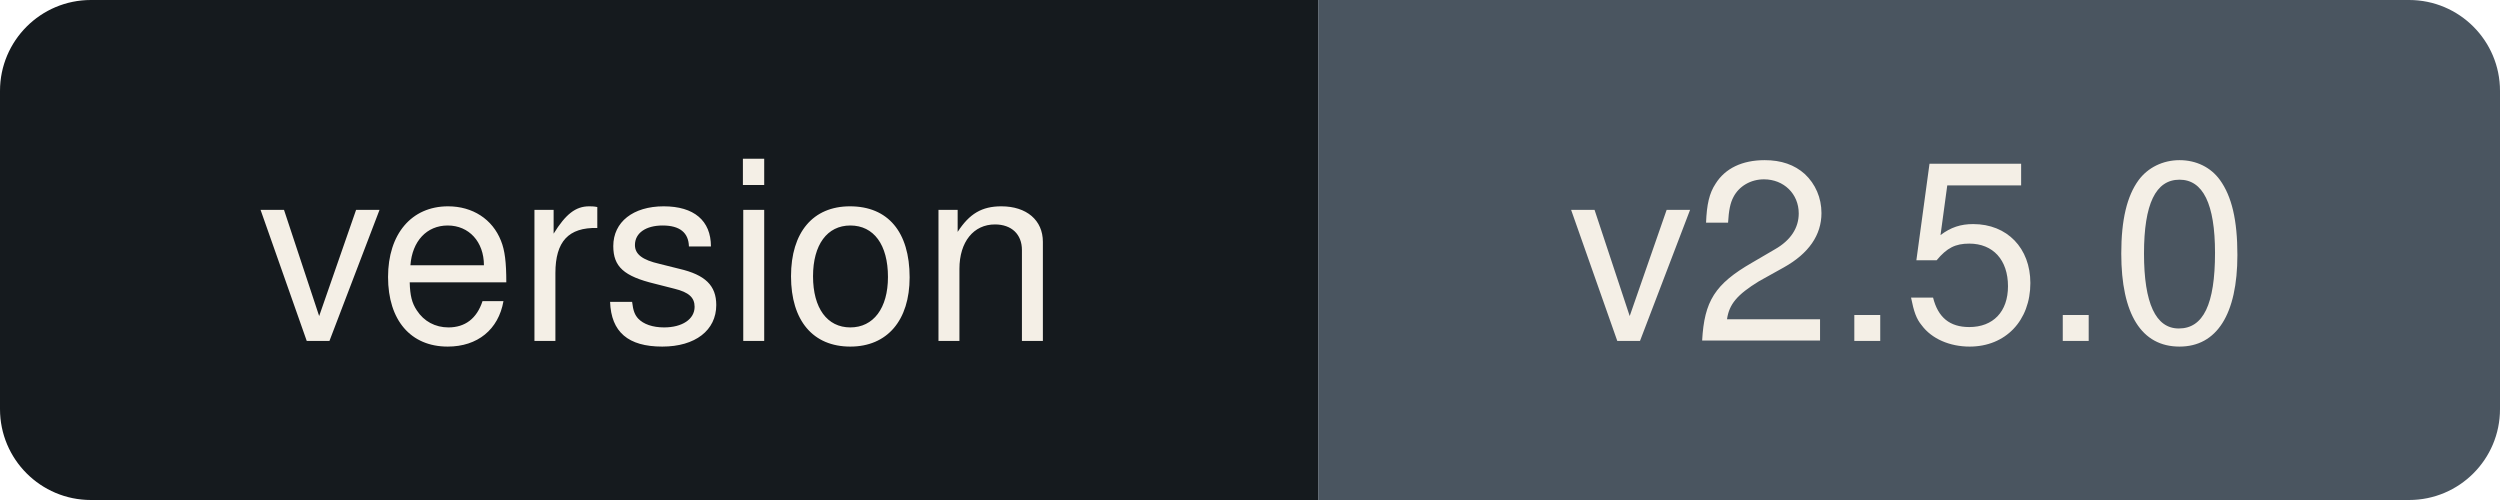
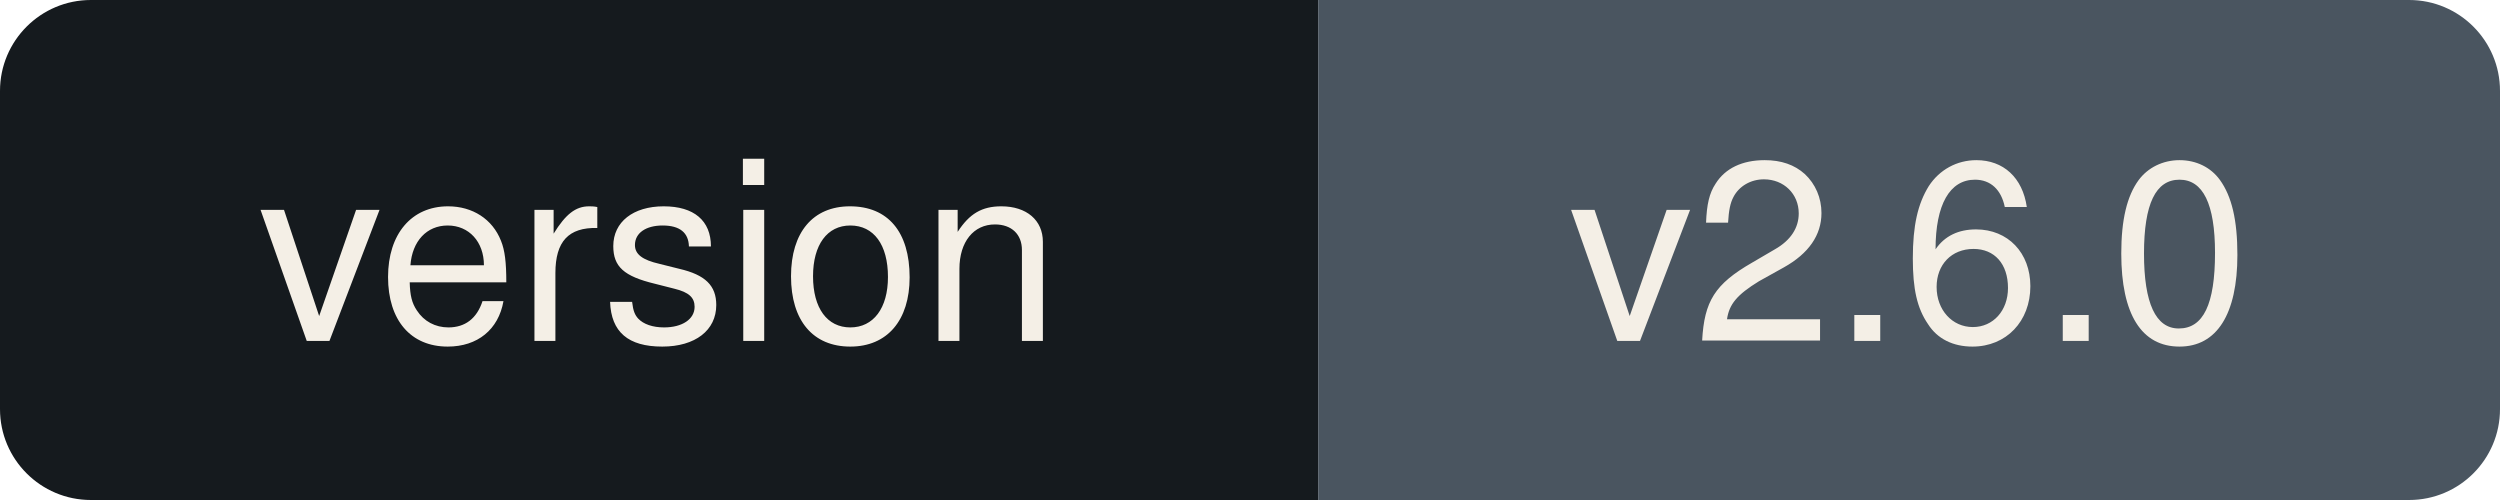
- <svg xmlns="http://www.w3.org/2000/svg" width="110" height="22" role="img" aria-label="version: v2.5.0">
+ <svg xmlns="http://www.w3.org/2000/svg" width="110" height="22" role="img" aria-label="version: v2.6.0">
  <clipPath id="r">
    <rect width="110" height="22" rx="4" />
  </clipPath>
  <g clip-path="url(#r)">
    <rect width="58" height="22" fill="#151a1e" />
    <rect x="58" width="52" height="22" fill="#4a5560" />
  </g>
  <g font-family="ui-sans-serif,-apple-system,Segoe UI,Helvetica,Arial,sans-serif" font-size="11" text-anchor="middle">
    <text x="29" y="15" fill="#f4efe6">version</text>
-     <text x="84" y="15" fill="#f4efe6">v2.5.0</text>
+     <text x="84" y="15" fill="#f4efe6">v2.6.0</text>
  </g>
</svg>
